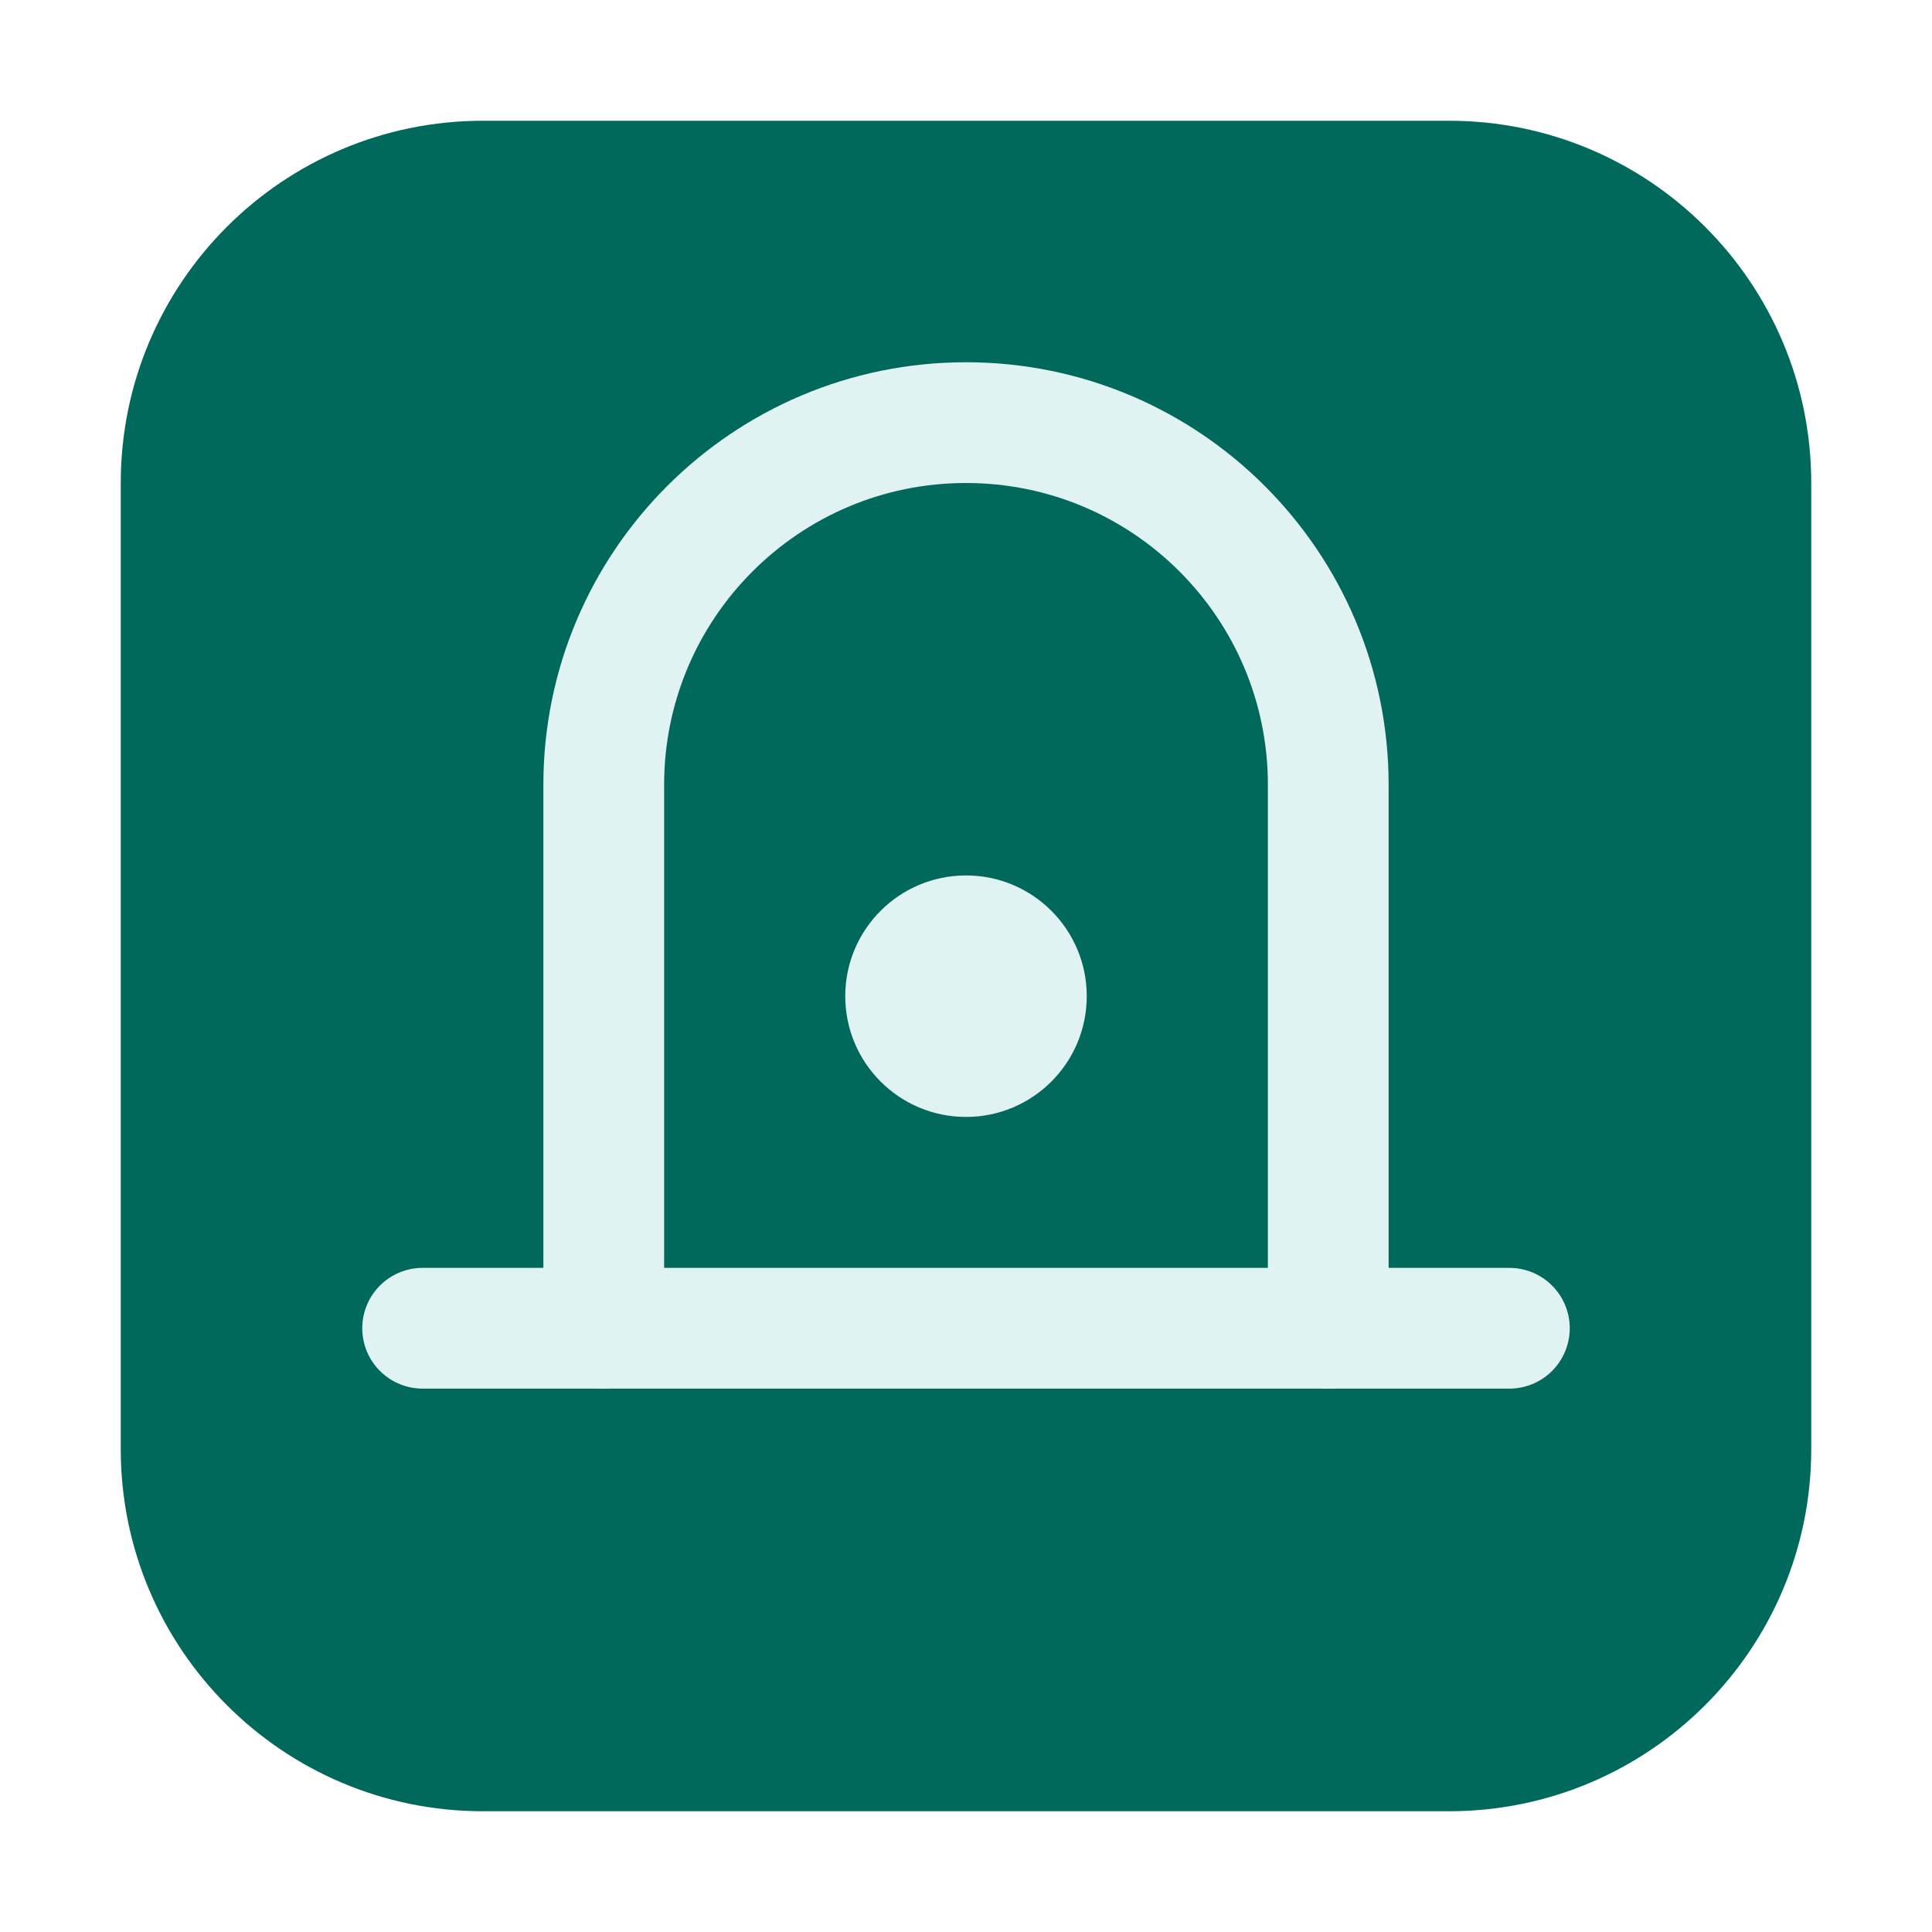
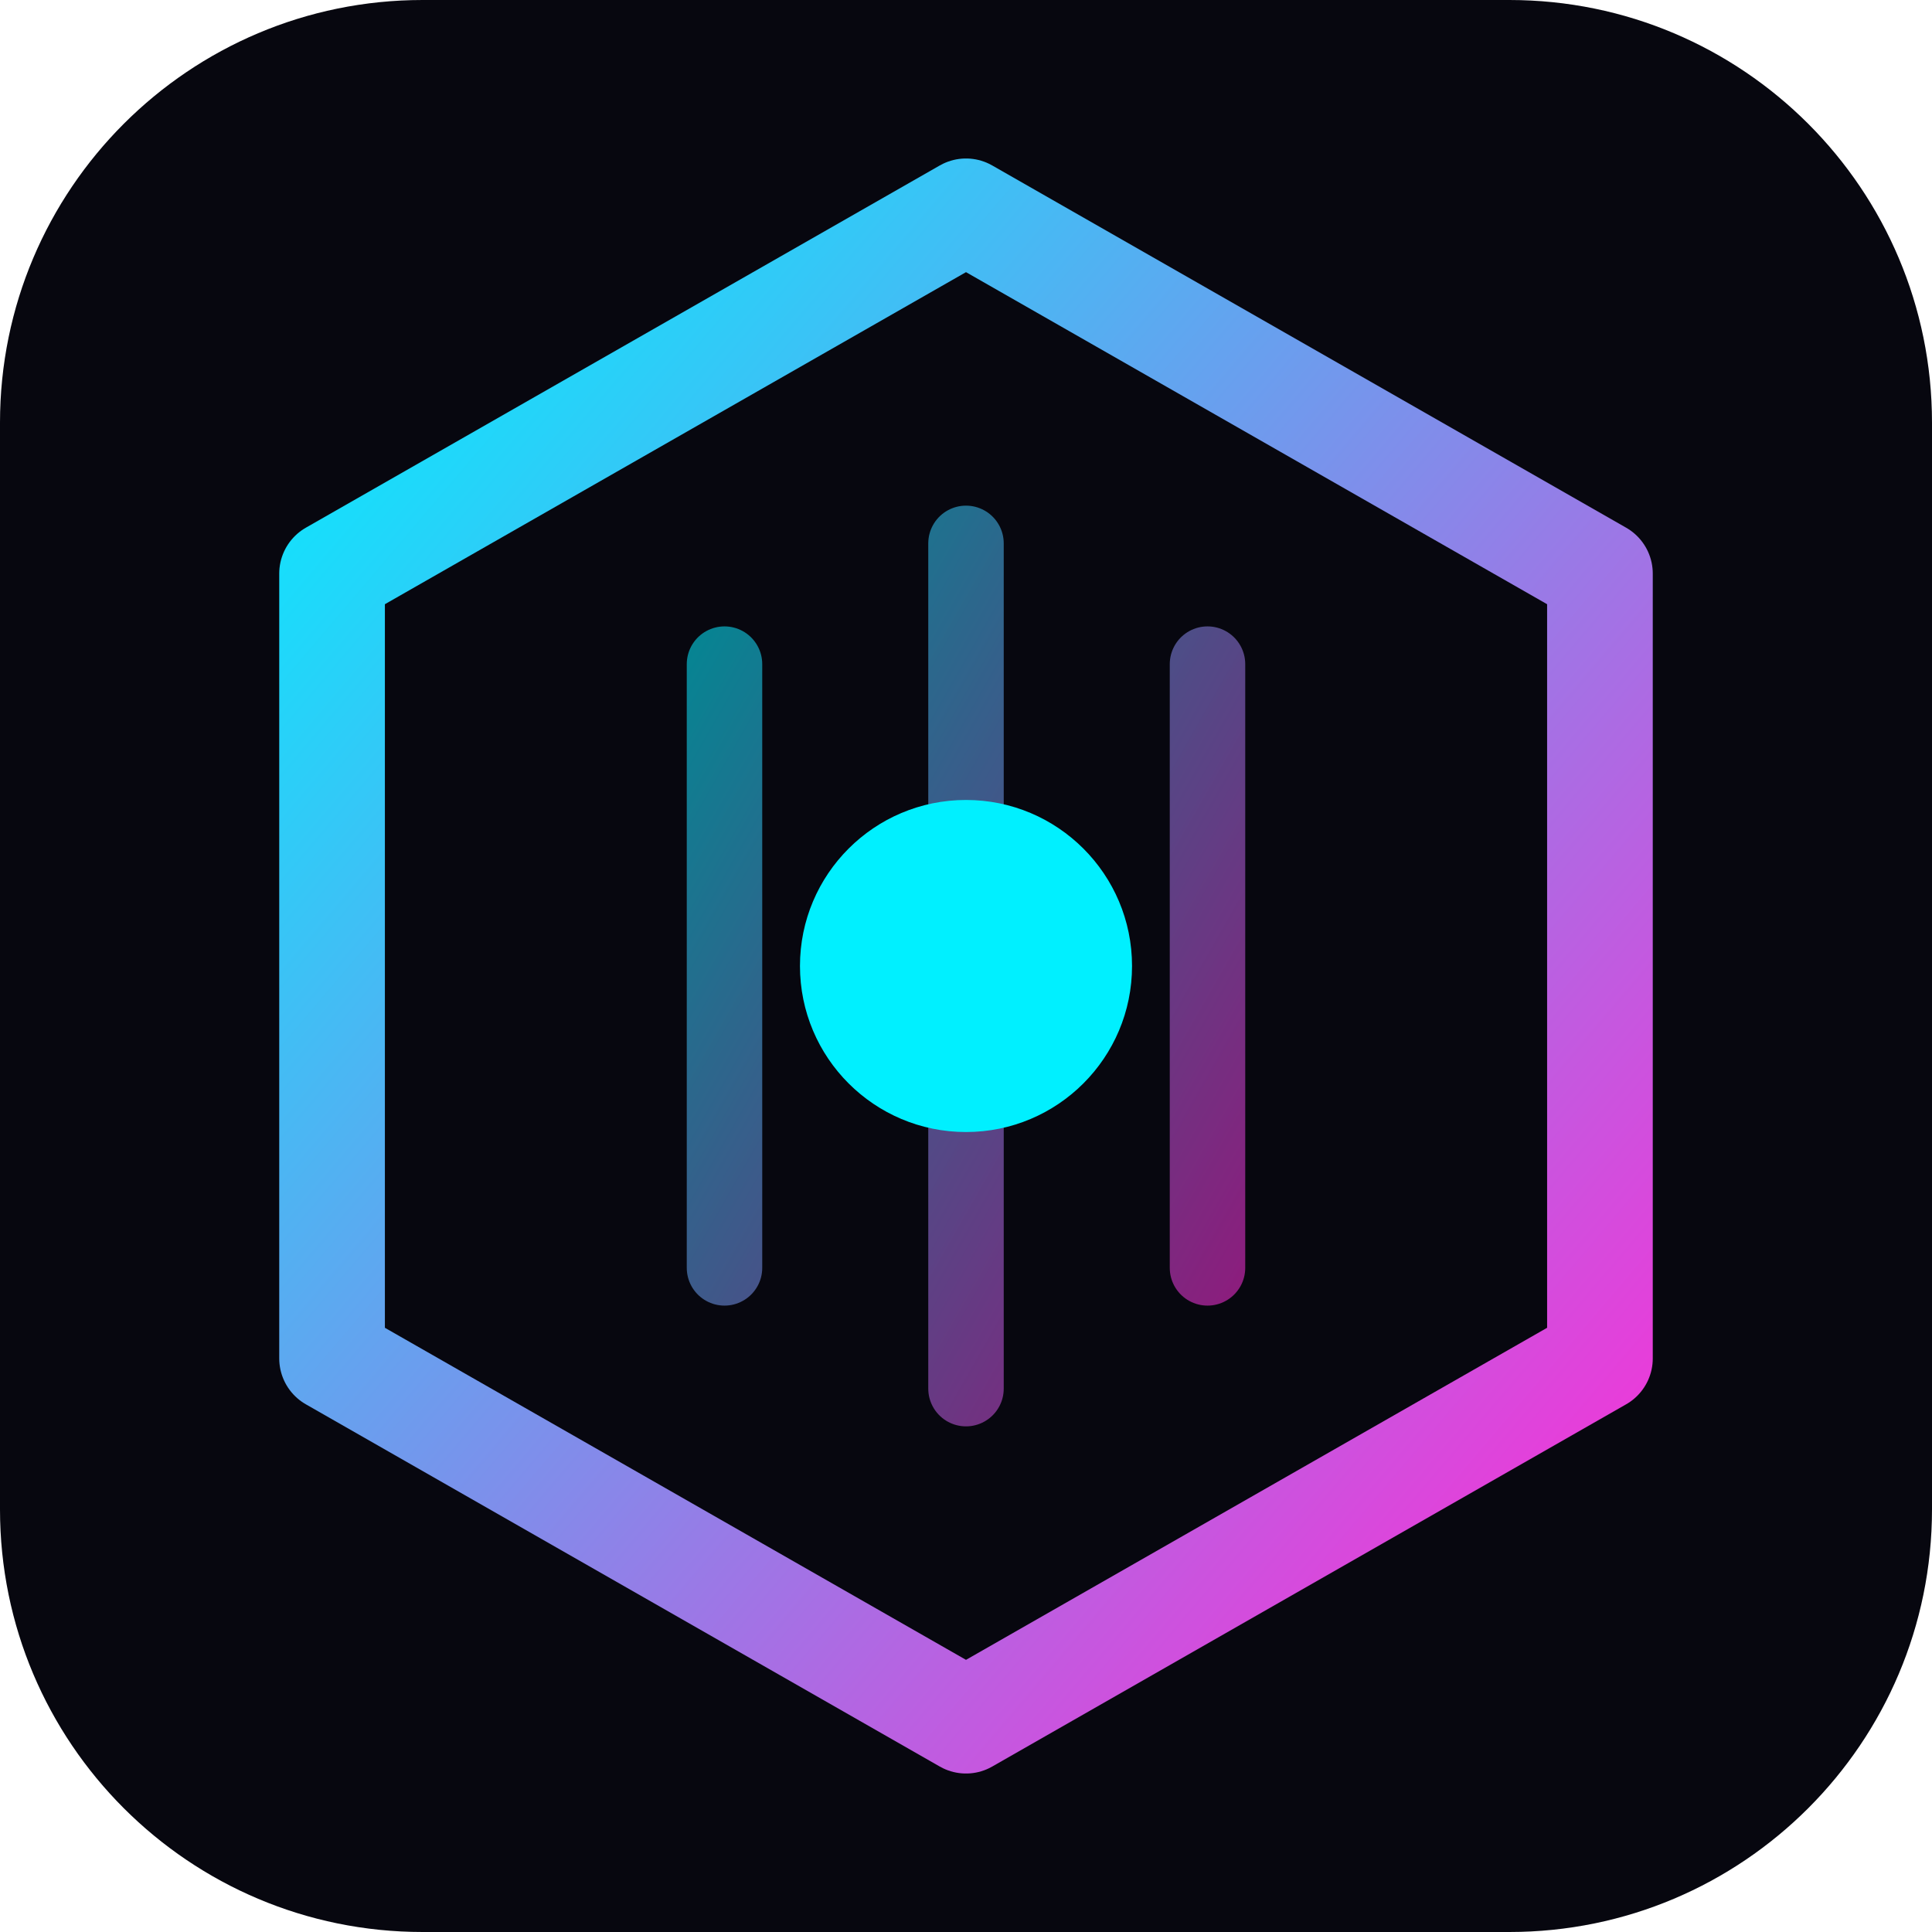
- <svg xmlns="http://www.w3.org/2000/svg" viewBox="0 0 64 64" width="64" height="64">
-   <rect x="4" y="4" width="56" height="56" rx="12" fill="#00695c" />
-   <path d="M20 44V26a12 12 0 0 1 24 0v18" fill="none" stroke="#e0f2f1" stroke-width="4" stroke-linecap="round" />
-   <line x1="14" y1="44" x2="50" y2="44" stroke="#e0f2f1" stroke-width="4" stroke-linecap="round" />
-   <circle cx="32" cy="33" r="4" fill="#e0f2f1" />
+ <svg xmlns="http://www.w3.org/2000/svg" viewBox="0 0 64 64" role="img" aria-label="Porelo">
+   <defs>
+     <linearGradient id="g" x1="0" y1="0" x2="1" y2="1">
+       <stop offset="0" stop-color="#00f0ff" />
+       <stop offset="1" stop-color="#ff2bd6" />
+     </linearGradient>
+   </defs>
+   <rect width="64" height="64" rx="14" fill="#07070f" />
+   <path d="M32 7 53 19v26L32 57 11 45V19Z" fill="none" stroke="url(#g)" stroke-width="3.5" stroke-linejoin="round" />
+   <path d="M24 22v20M32 18v28M40 22v20" stroke="url(#g)" stroke-width="2.5" stroke-linecap="round" opacity=".55" />
+   <circle cx="32" cy="32" r="5.5" fill="#00f0ff" />
</svg>
